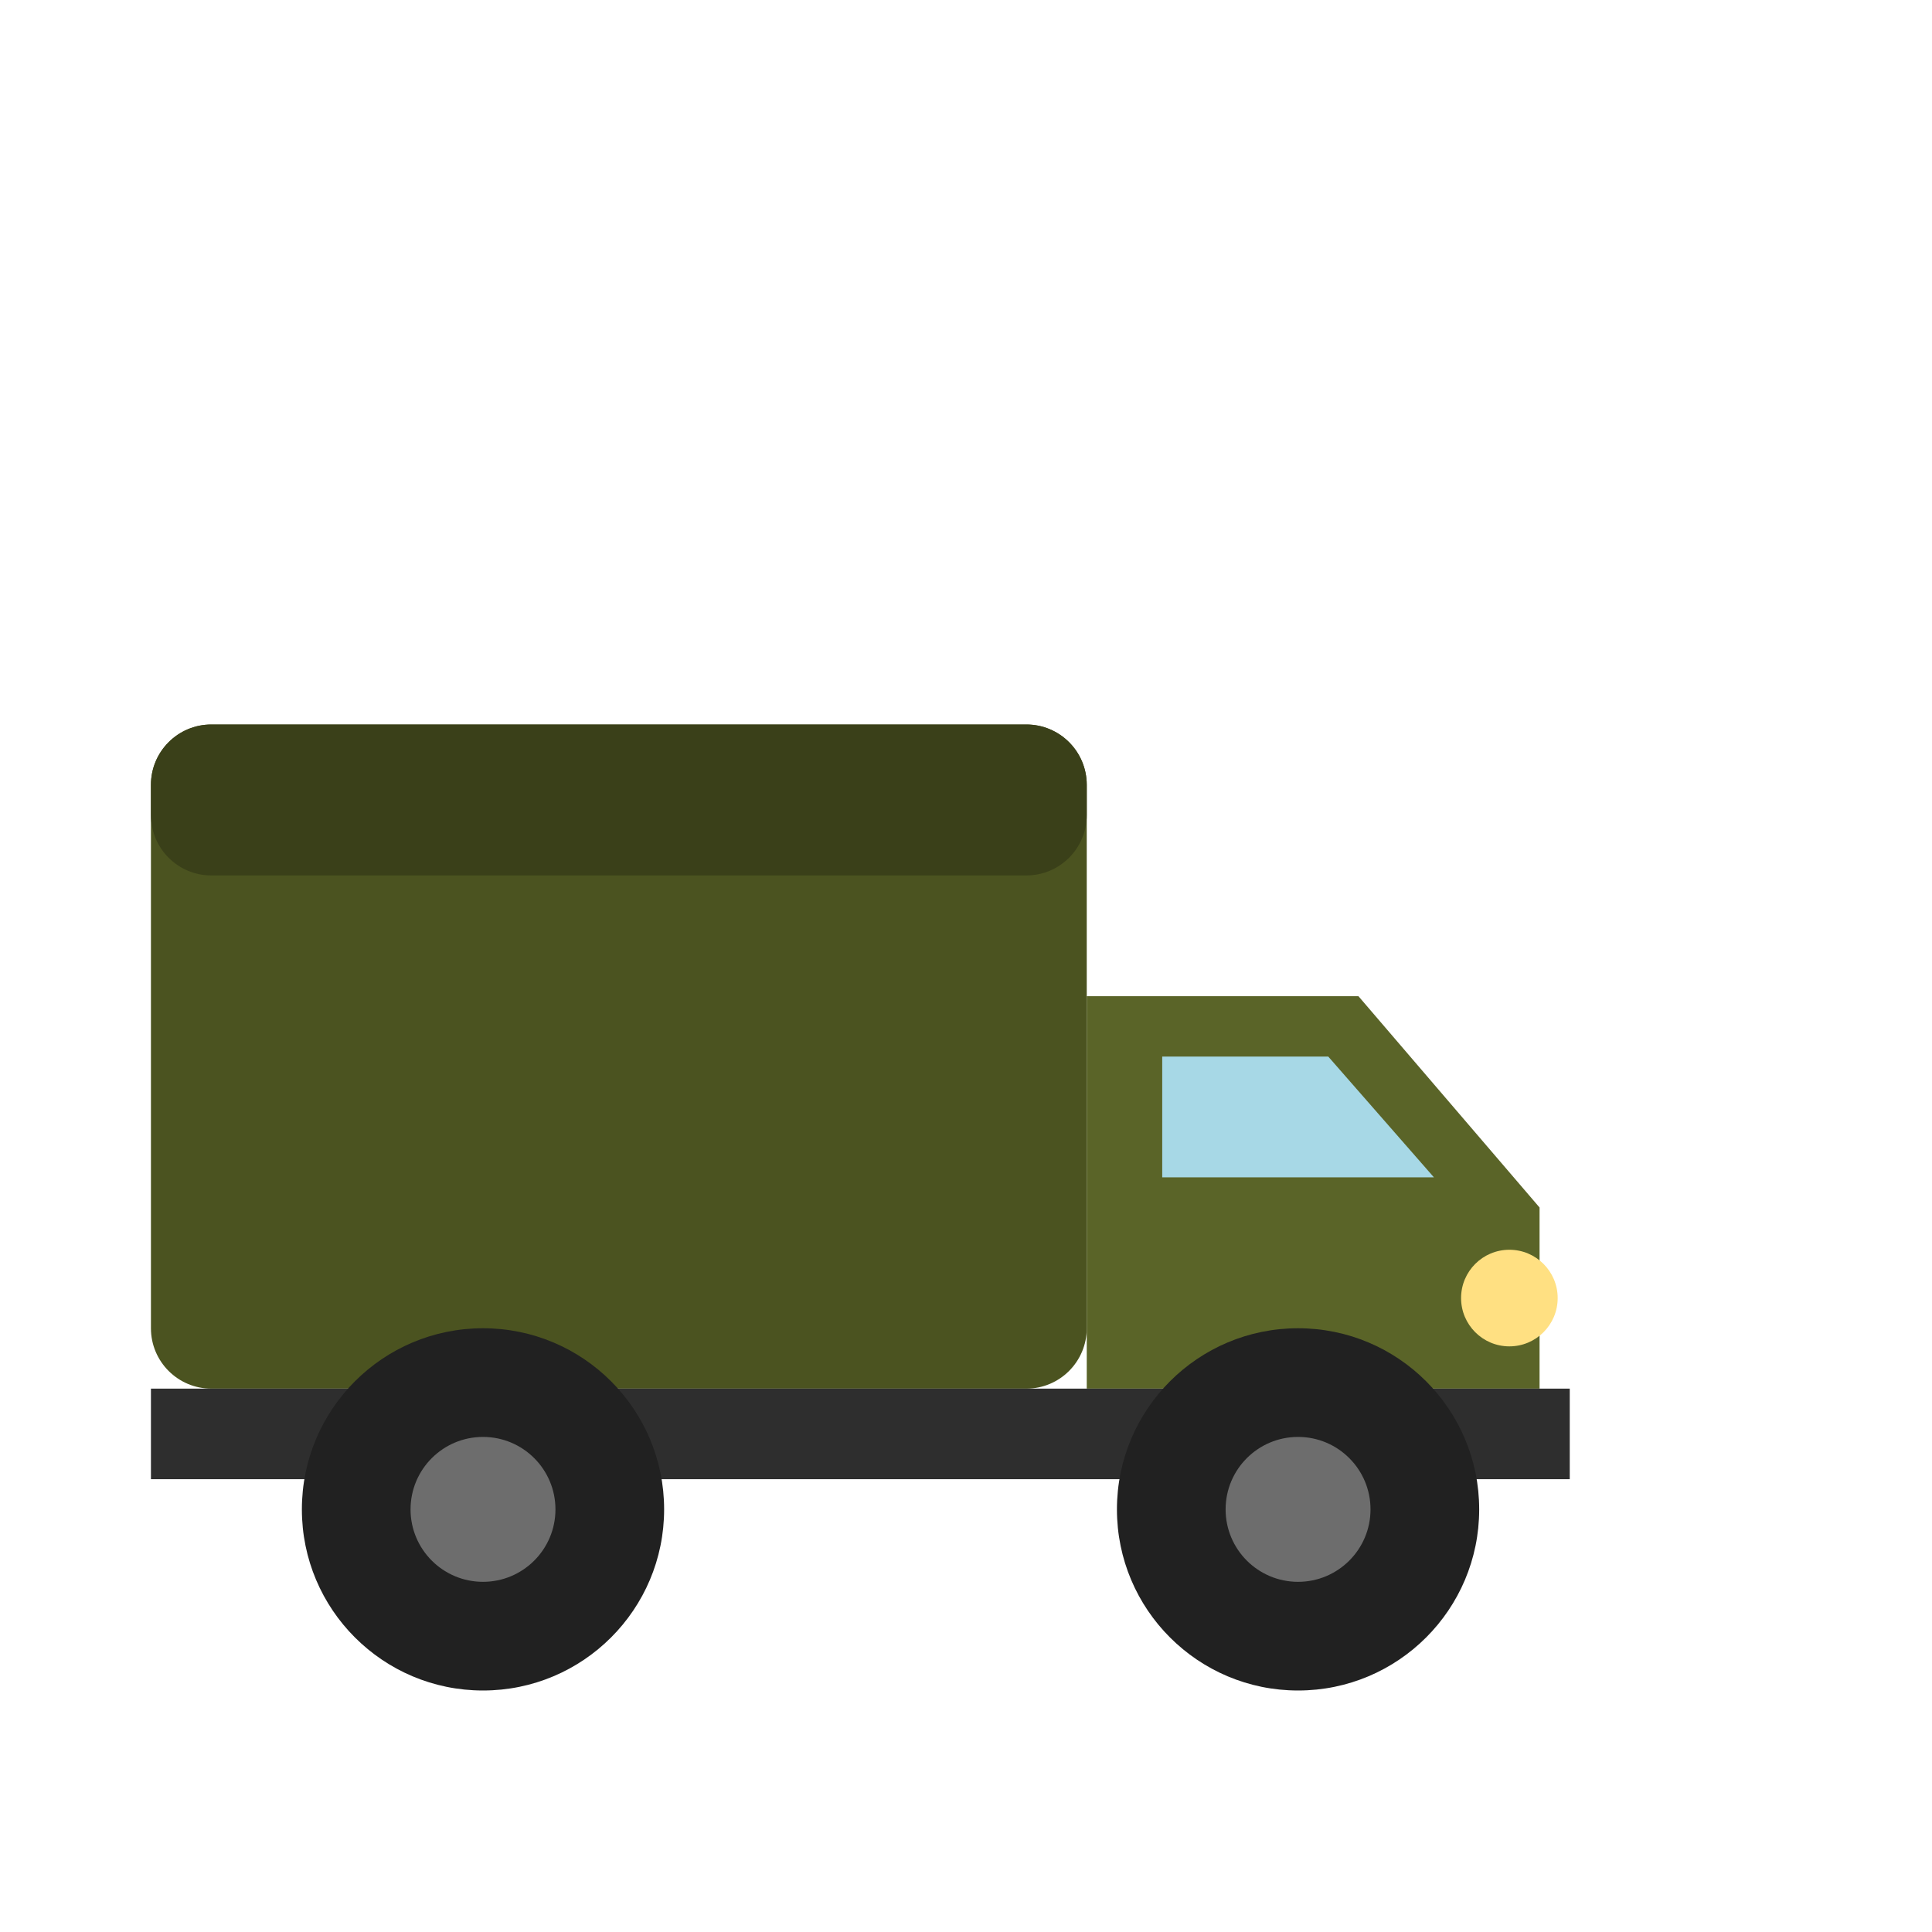
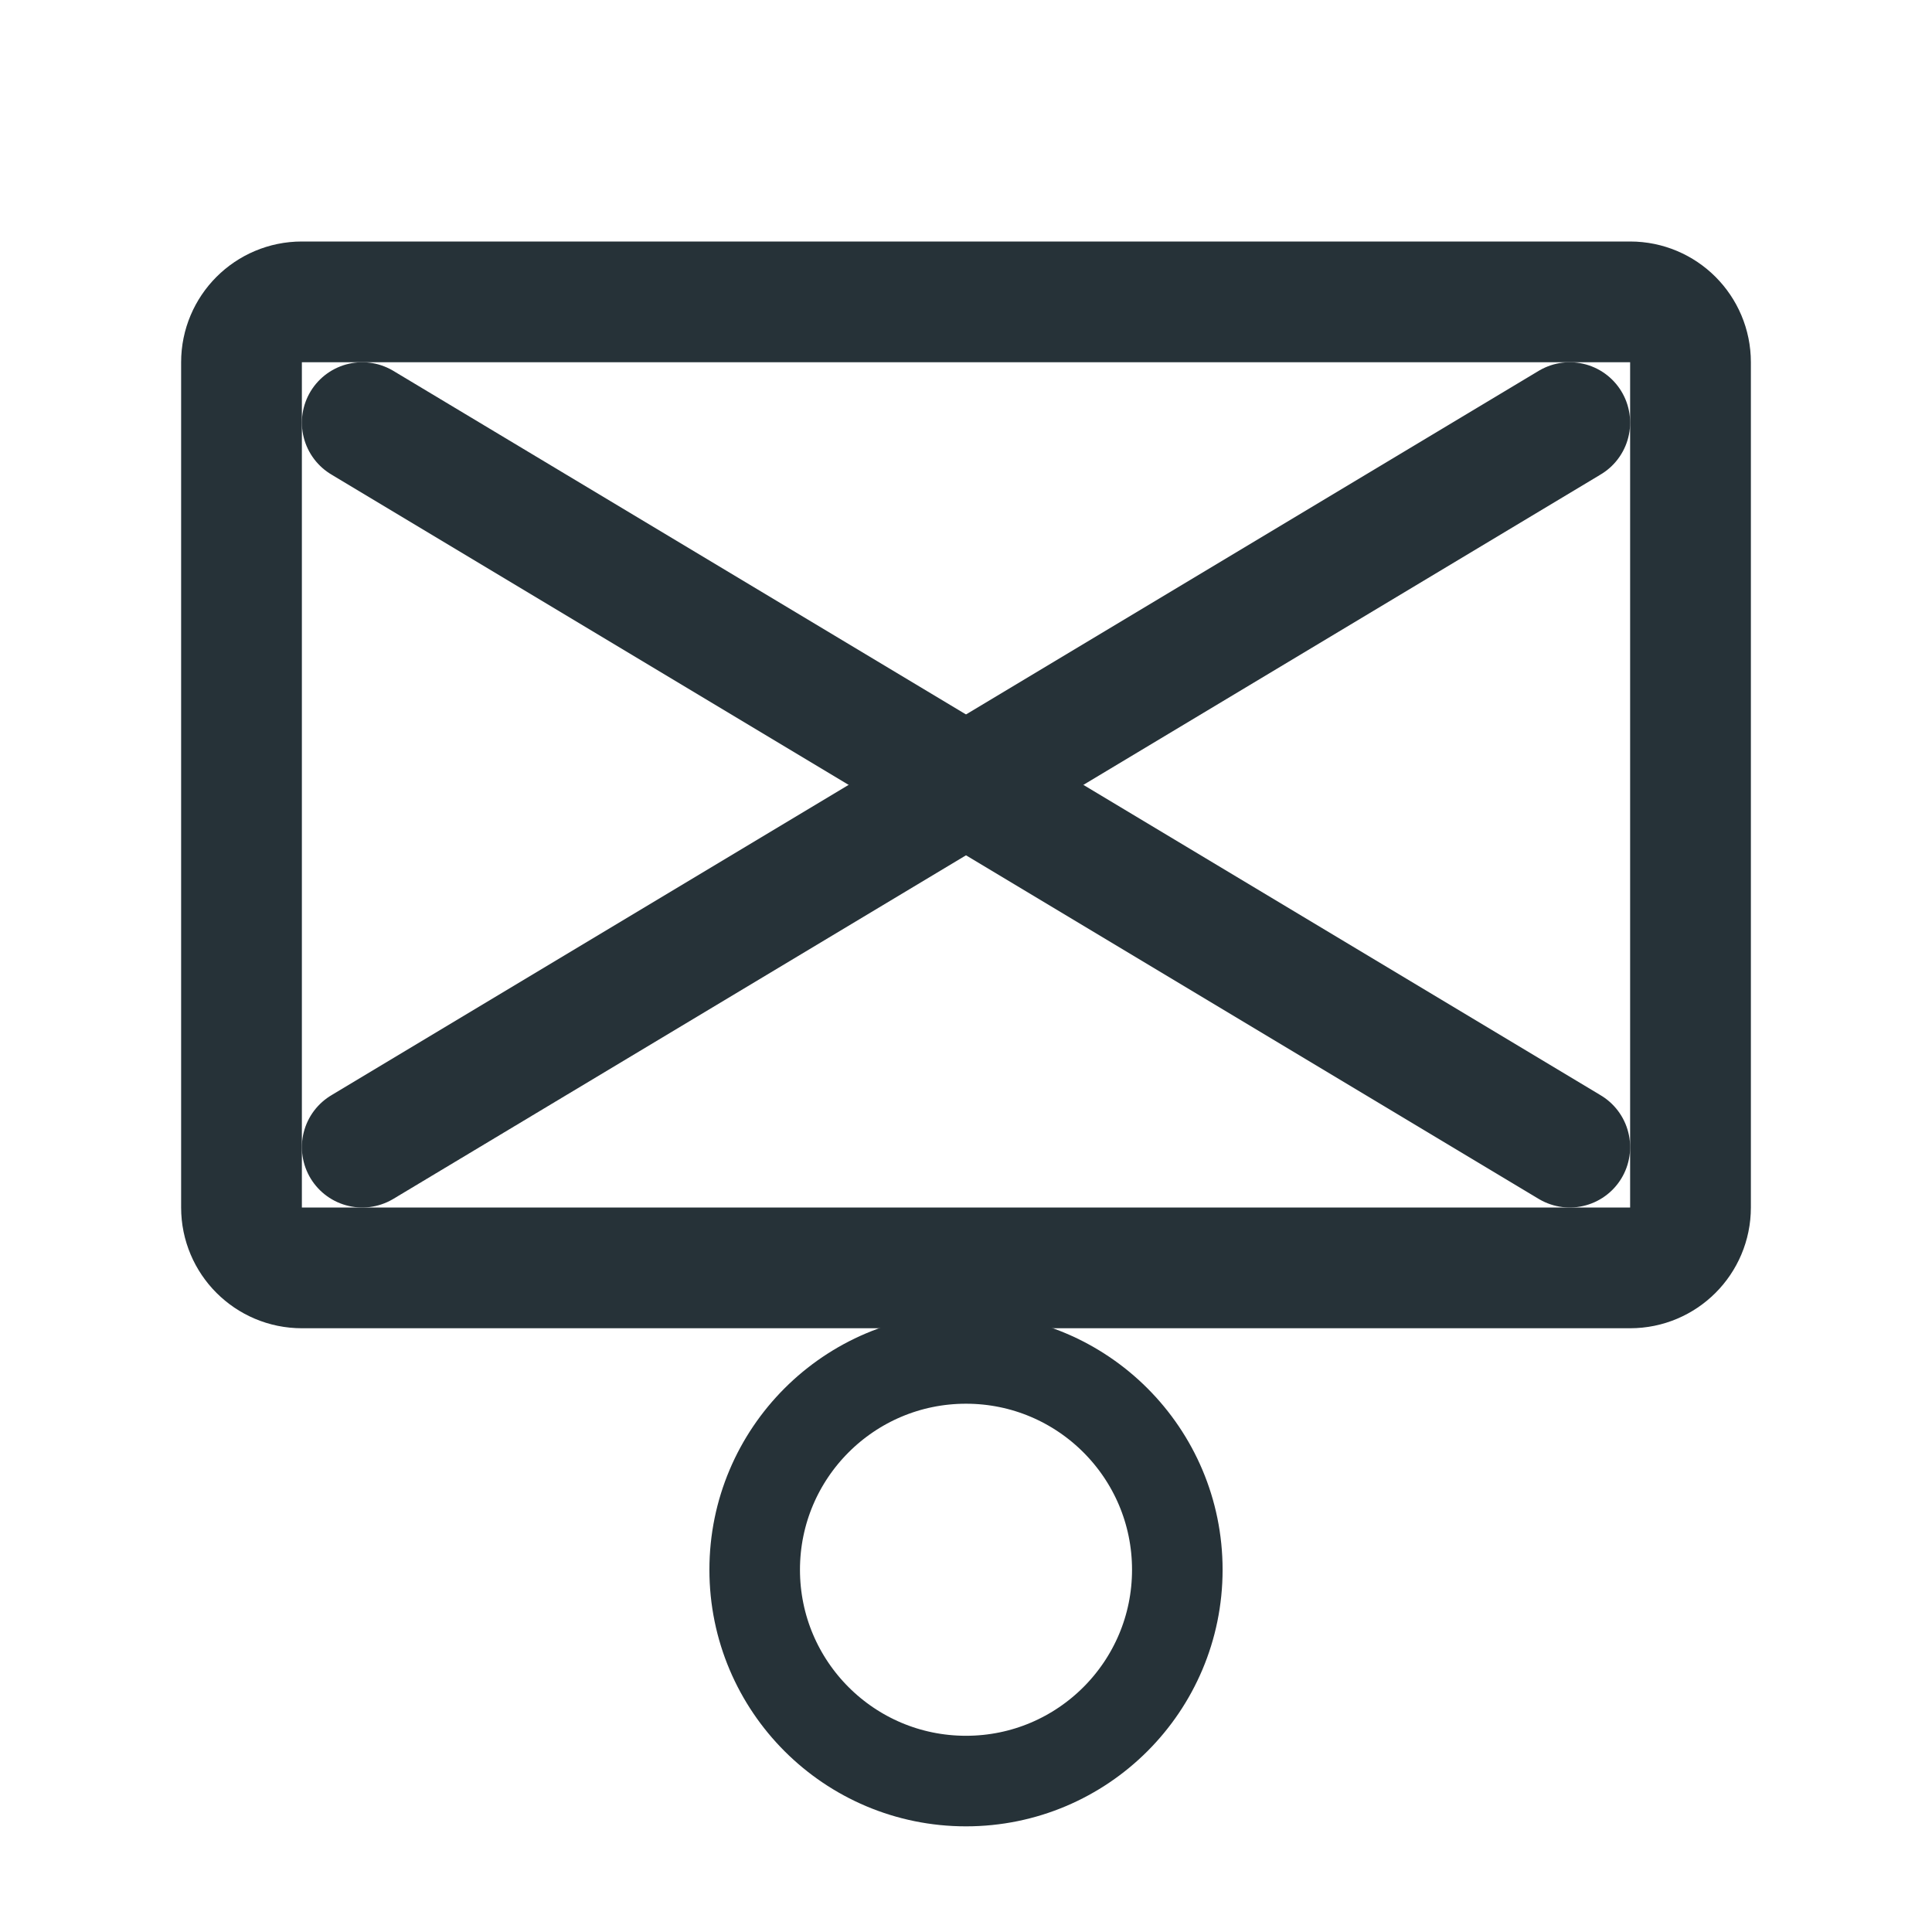
<svg xmlns="http://www.w3.org/2000/svg" viewBox="0 0 64 64" width="64" height="64">
-   <rect x="5" y="24" width="31" height="22" rx="2" fill="#4b5320" />
-   <rect x="5" y="24" width="31" height="5" rx="2" fill="#3a4019" />
-   <path d="M36 46 V33 h9 l6 7 v6 z" fill="#5a6428" />
-   <path d="M38.5 39 V35 h5.5 l3.5 4 z" fill="#a7d8e6" />
-   <circle cx="50" cy="43" r="1.6" fill="#ffe082" />
-   <rect x="5" y="46" width="47" height="3" fill="#2e2e2e" />
-   <circle cx="16" cy="50" r="6" fill="#212121" />
-   <circle cx="16" cy="50" r="2.4" fill="#6d6d6d" />
-   <circle cx="43" cy="50" r="6" fill="#212121" />
-   <circle cx="43" cy="50" r="2.4" fill="#6d6d6d" />
+   <rect x="8" y="10" width="48" height="32" rx="2" fill="none" stroke="#263238" stroke-width="4" />
+   <line x1="12" y1="14" x2="52" y2="38" stroke="#263238" stroke-width="4" stroke-linecap="round" />
+   <line x1="52" y1="14" x2="12" y2="38" stroke="#263238" stroke-width="4" stroke-linecap="round" />
+   <circle cx="32" cy="52" r="7" fill="none" stroke="#263238" stroke-width="3" />
</svg>
